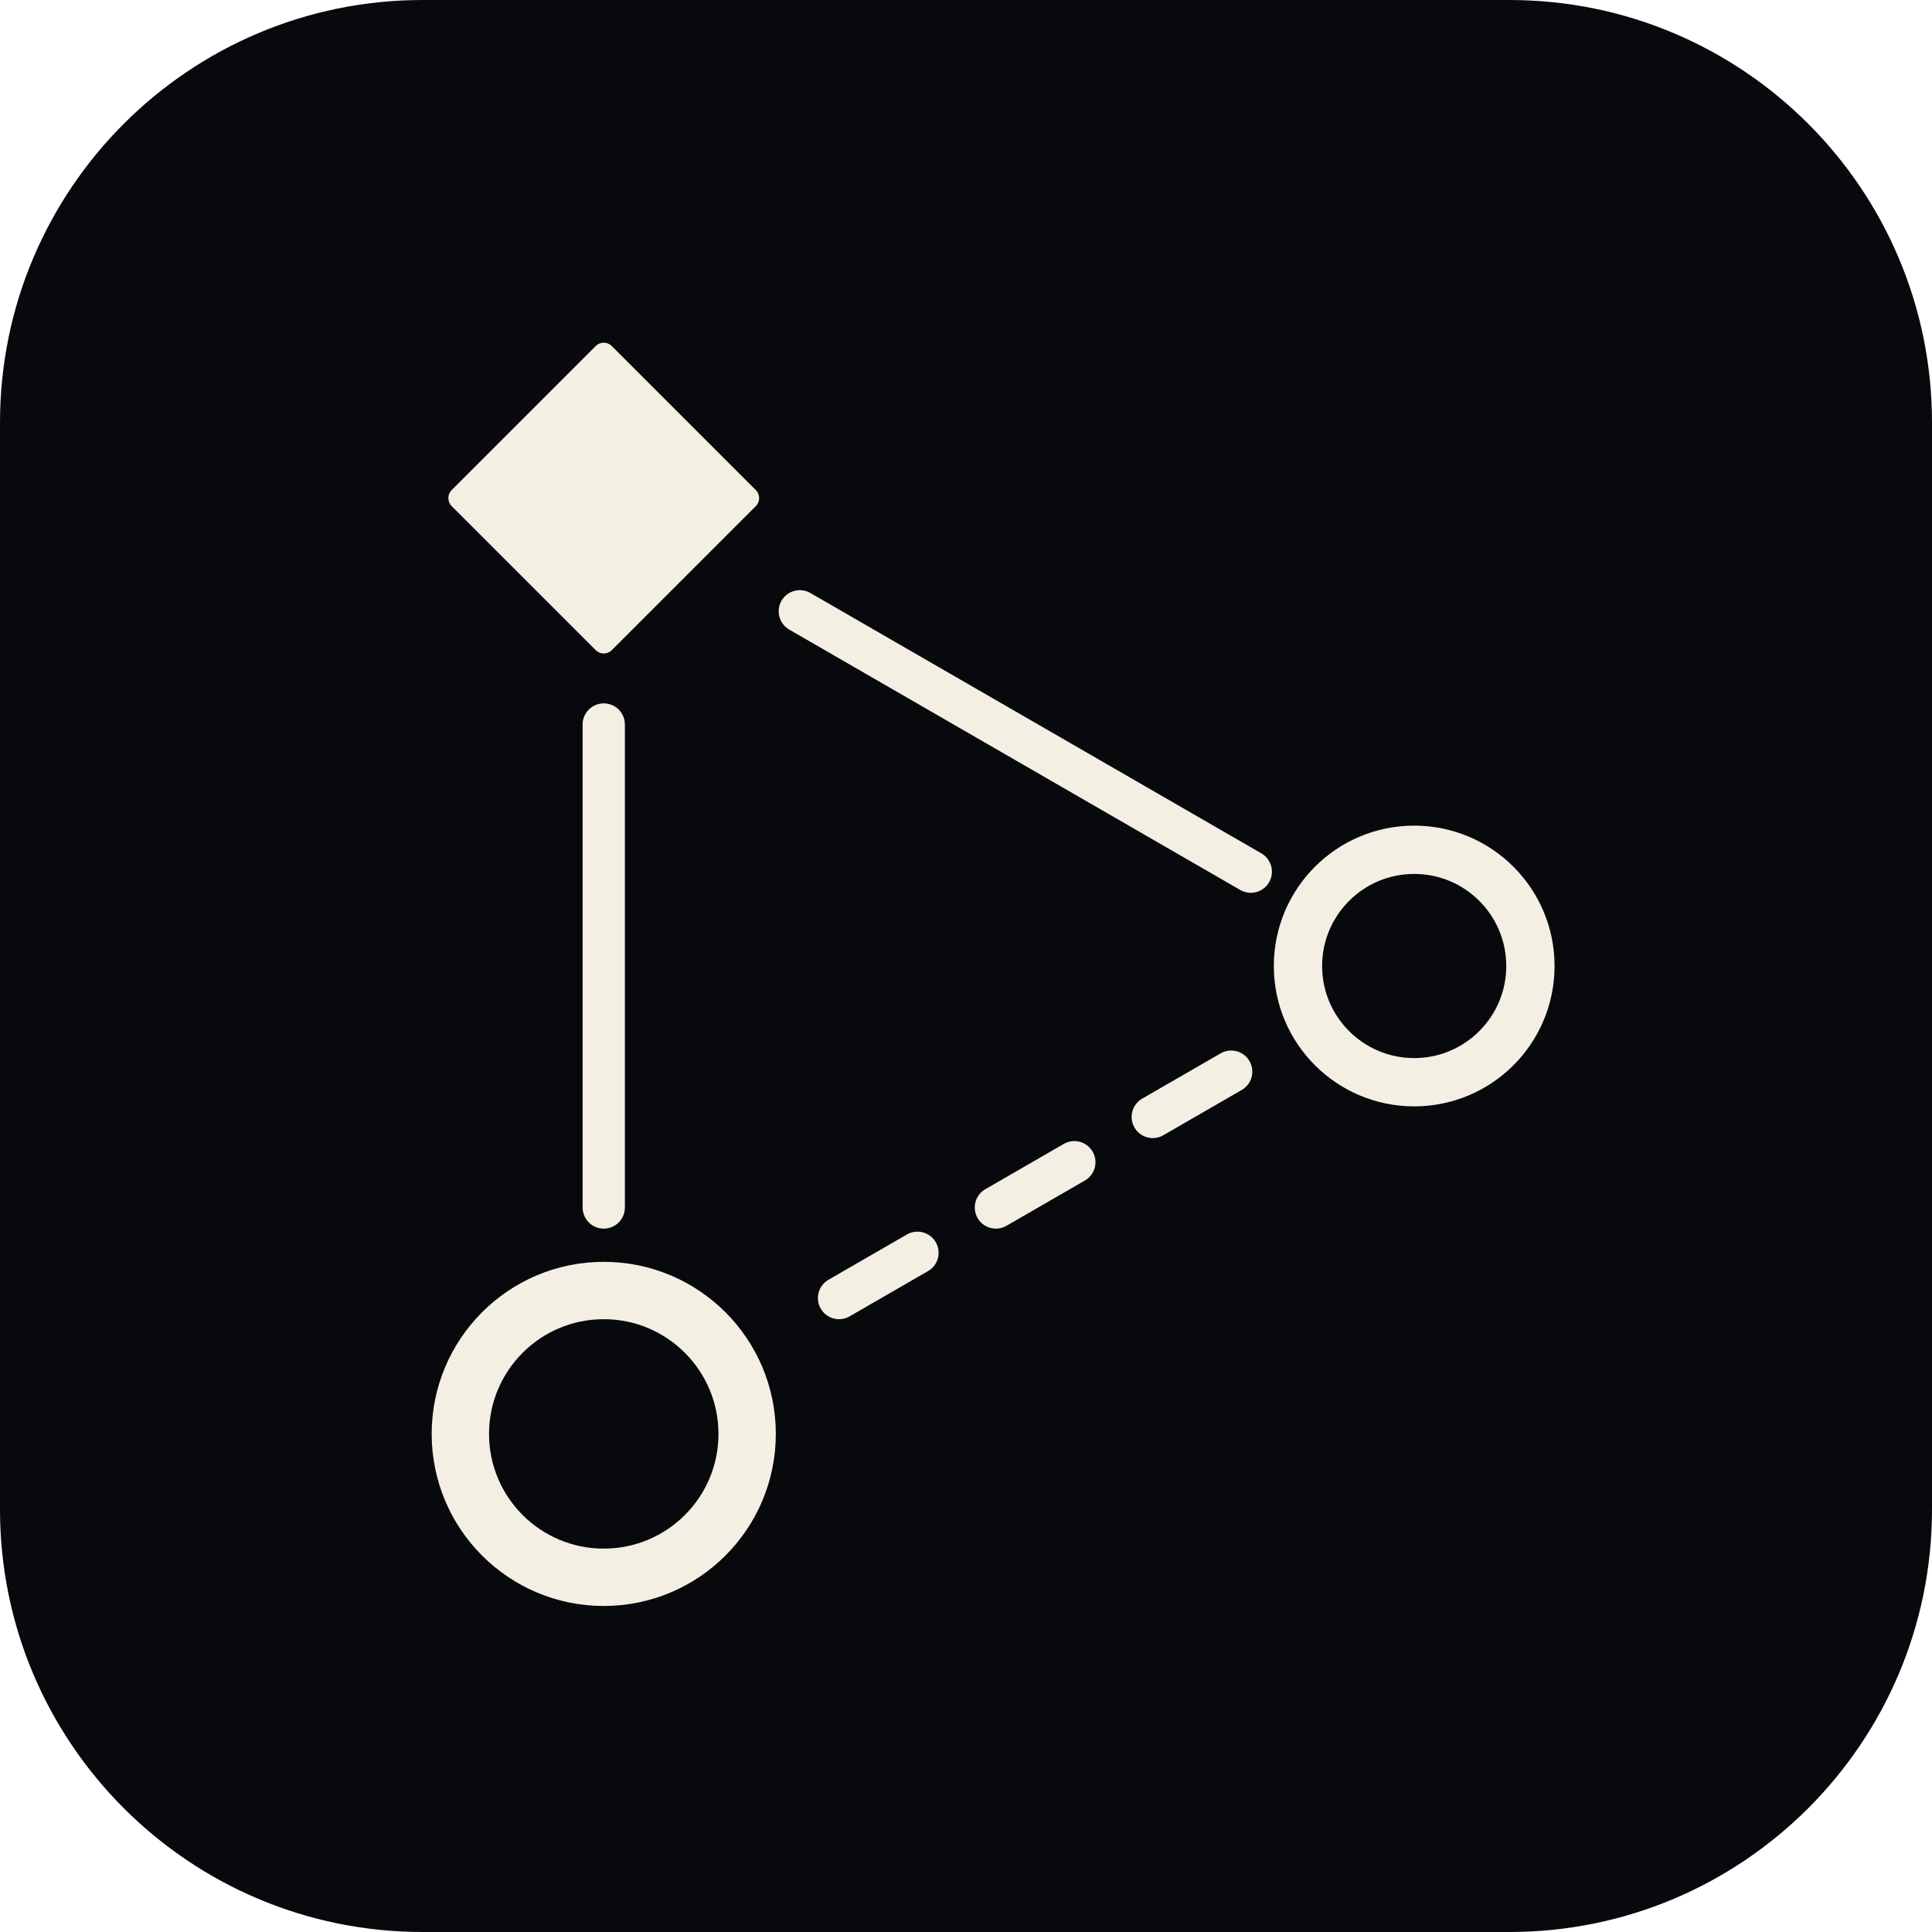
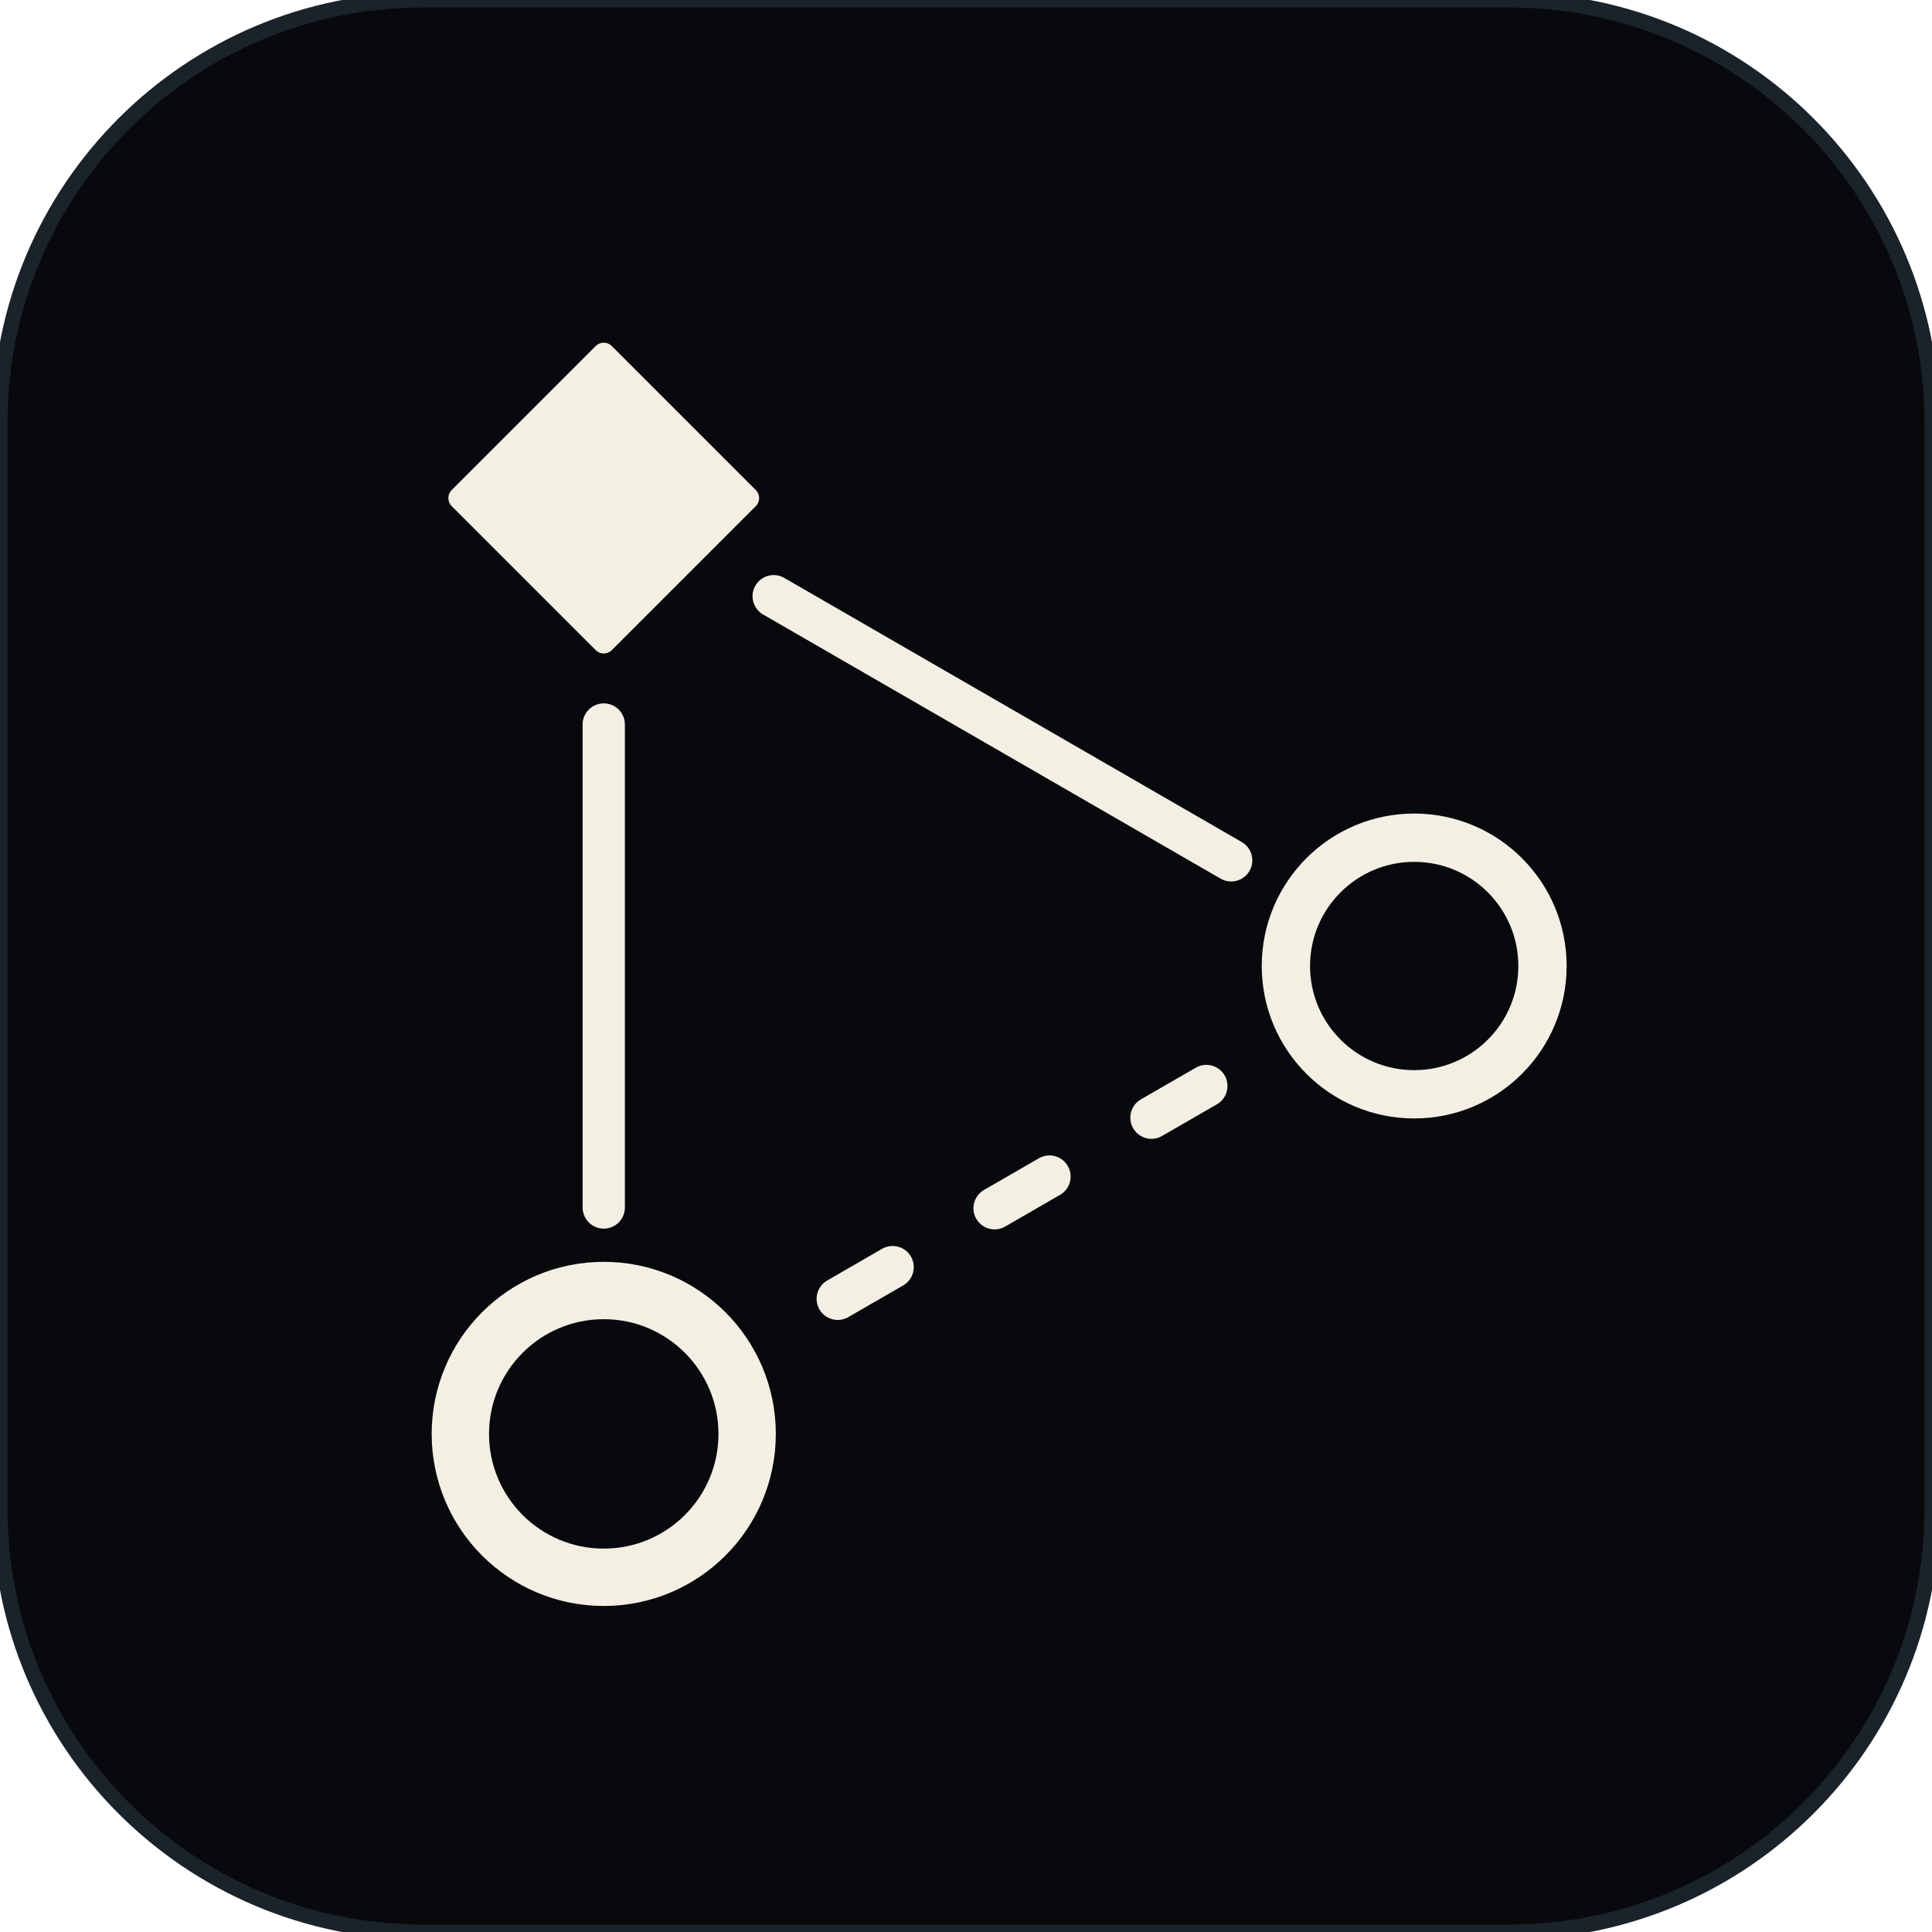
<svg xmlns="http://www.w3.org/2000/svg" viewBox="0 0 128 128" role="img" aria-labelledby="title desc">
-   <rect id="plate" width="128" height="128" rx="28" fill="#07090D" />
+   <rect id="plate" width="128" height="128" rx="28" fill="#07090D" stroke="#1A222A" stroke-width="1" />
  <line id="edge-a-b" x1="40" y1="48" x2="40" y2="80" stroke="#F4EFE3" stroke-width="2.8" stroke-linecap="round" />
-   <line id="edge-a-c" x1="52.99" y1="40.5" x2="82.868" y2="57.75" stroke="#F4EFE3" stroke-width="2.8" stroke-linecap="round" />
-   <line id="dash-b-c-1" x1="55.589" y1="86" x2="60.785" y2="83" stroke="#F4EFE3" stroke-width="2.8" stroke-linecap="round" />
-   <line id="dash-b-c-2" x1="65.981" y1="80" x2="71.177" y2="77" stroke="#F4EFE3" stroke-width="2.8" stroke-linecap="round" />
-   <line id="dash-b-c-3" x1="76.373" y1="74" x2="81.569" y2="71" stroke="#F4EFE3" stroke-width="2.8" stroke-linecap="round" />
+   <line id="edge-a-c" x1="51.258" y1="39.5" x2="81.569" y2="57" stroke="#F4EFE3" stroke-width="2.8" stroke-linecap="round" />
+   <line id="dash-b-c-1" x1="55.502" y1="86.05" x2="59.139" y2="83.95" stroke="#F4EFE3" stroke-width="2.8" stroke-linecap="round" />
+   <line id="dash-b-c-2" x1="65.894" y1="80.05" x2="69.531" y2="77.95" stroke="#F4EFE3" stroke-width="2.8" stroke-linecap="round" />
+   <line id="dash-b-c-3" x1="76.287" y1="74.05" x2="79.924" y2="71.95" stroke="#F4EFE3" stroke-width="2.8" stroke-linecap="round" />
  <rect id="diamond-a" x="32.5" y="25.5" width="15" height="15" rx="0.75" transform="rotate(45 40 33)" fill="#F4EFE3" />
  <circle id="node-b-gold" cx="40" cy="95" r="9.5" fill="none" stroke="#F4EFE3" stroke-width="3.8" />
-   <circle id="node-c-sky" cx="93.694" cy="64" r="7.7" fill="none" stroke="#F4EFE3" stroke-width="3.2" />
+   <circle id="node-c-sky" cx="93.694" cy="64" r="8.5" fill="none" stroke="#F4EFE3" stroke-width="3.2" />
</svg>
